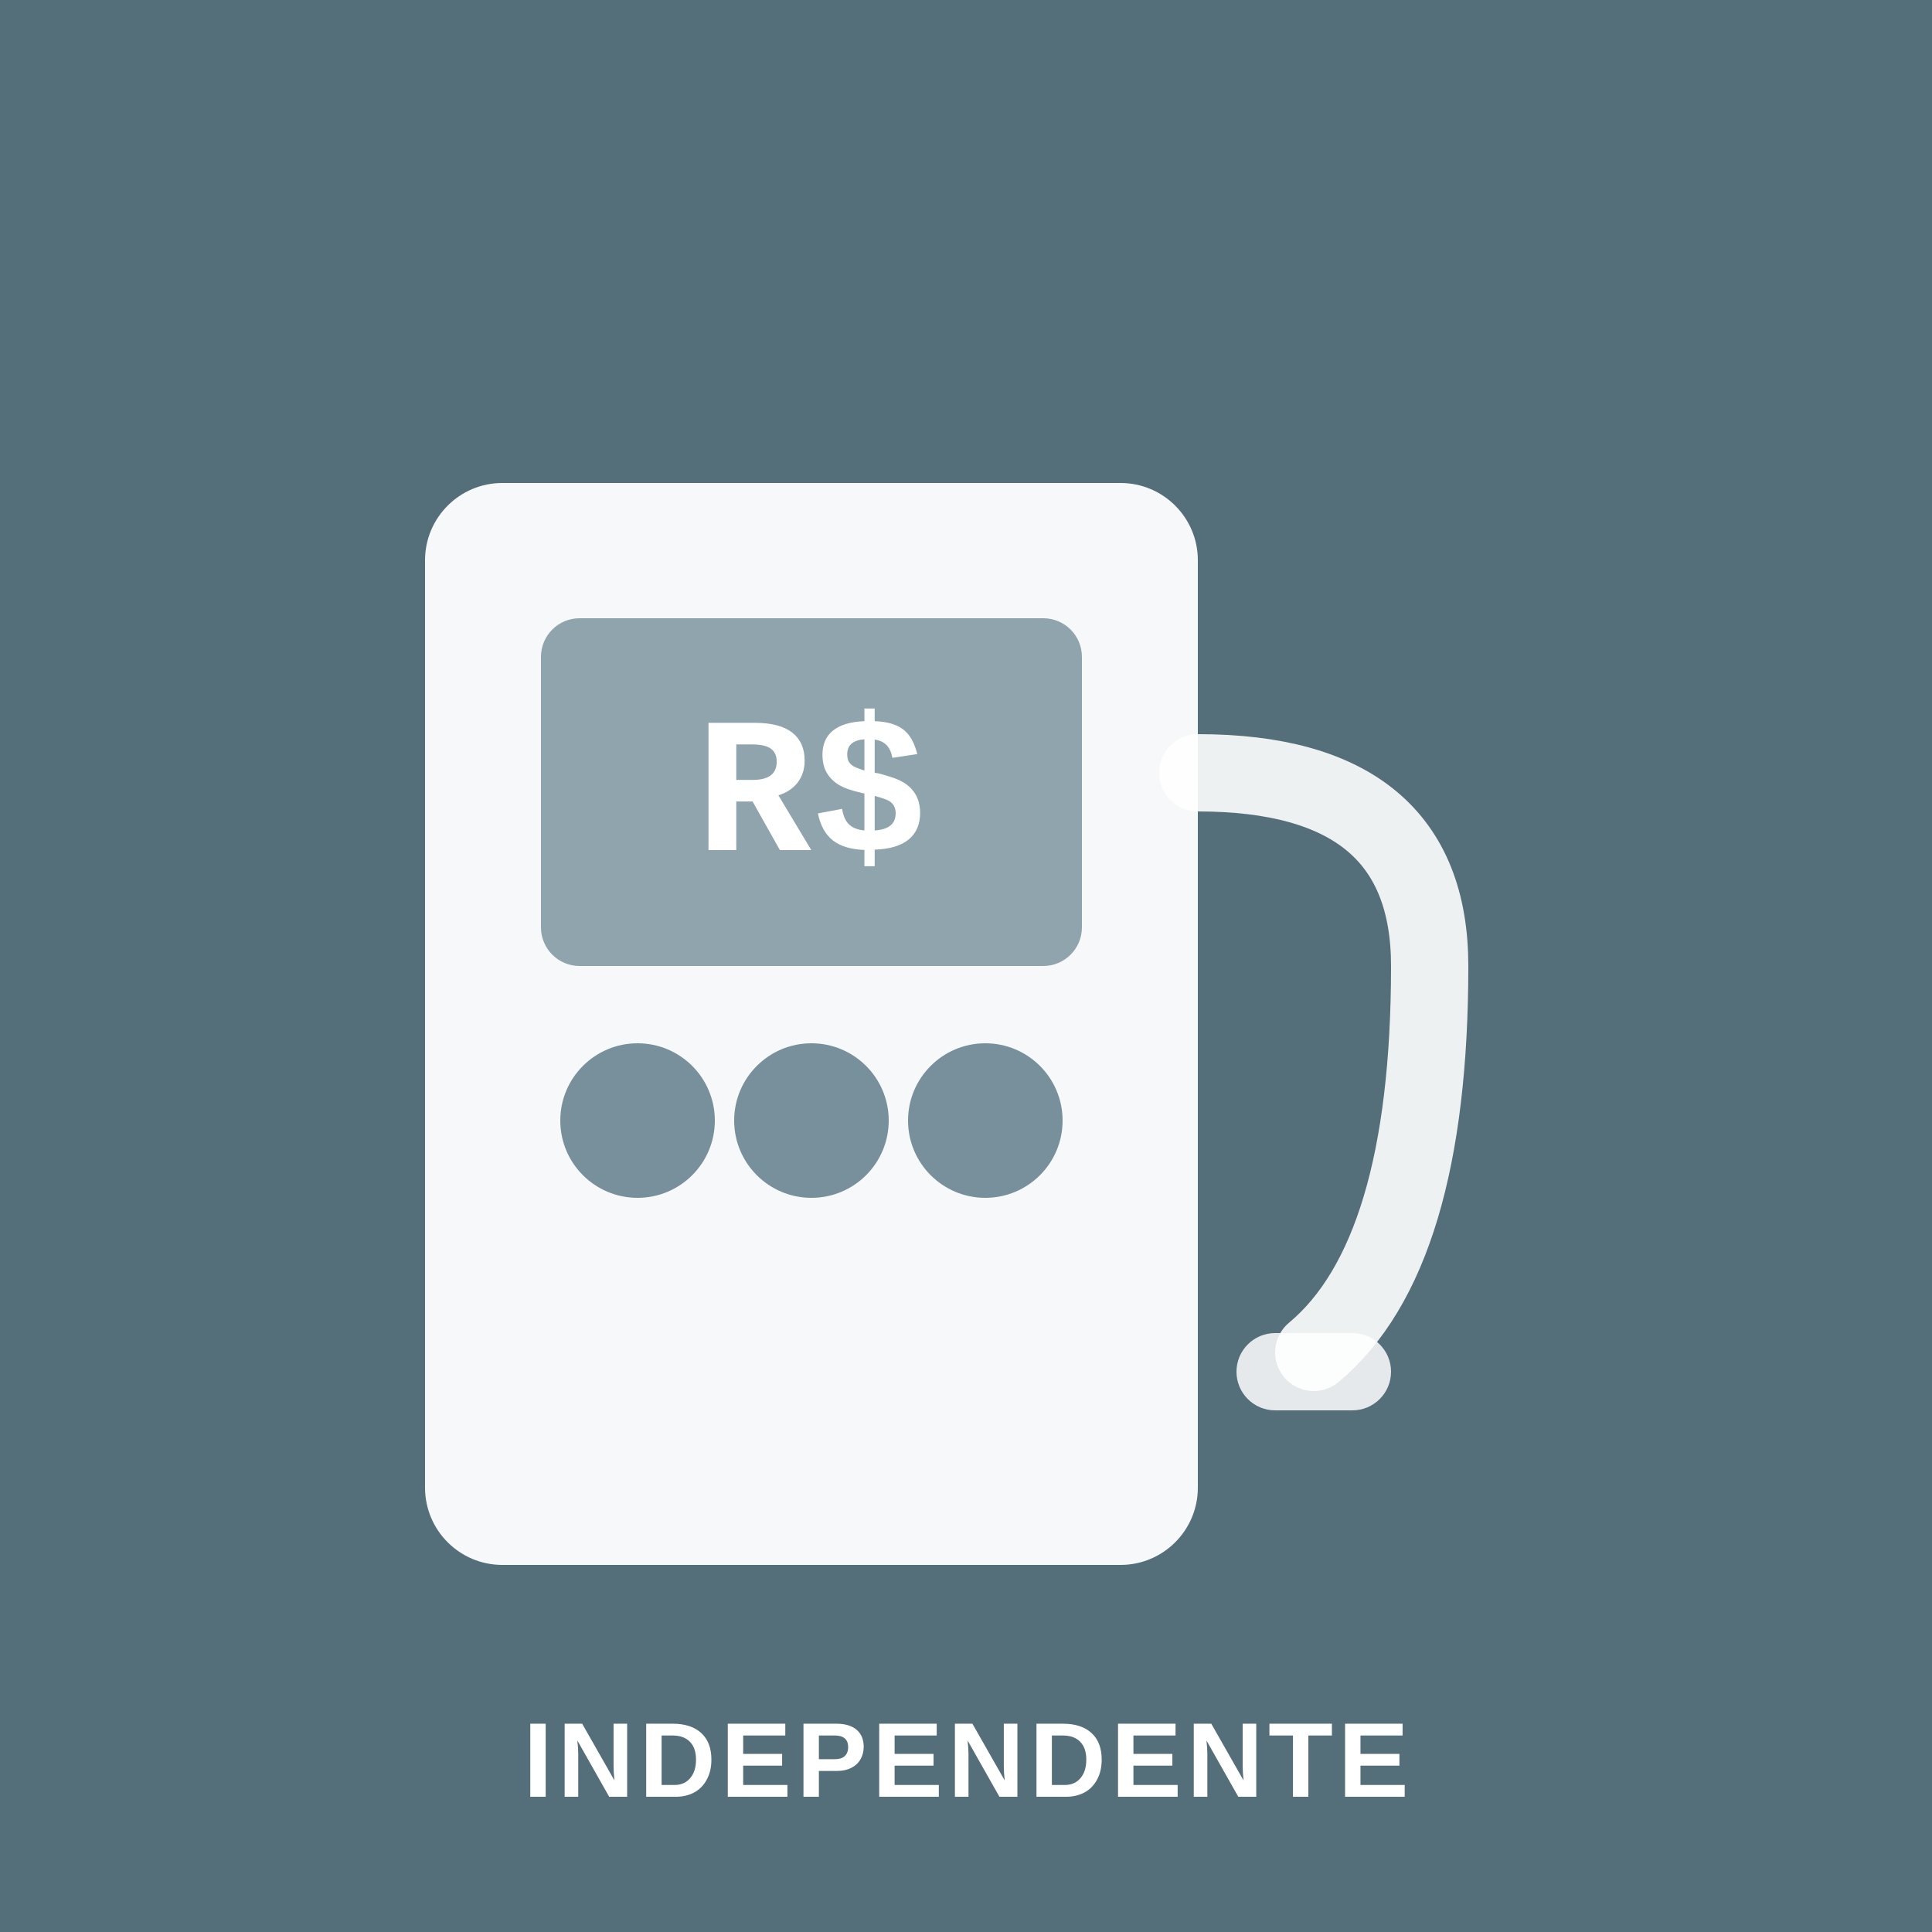
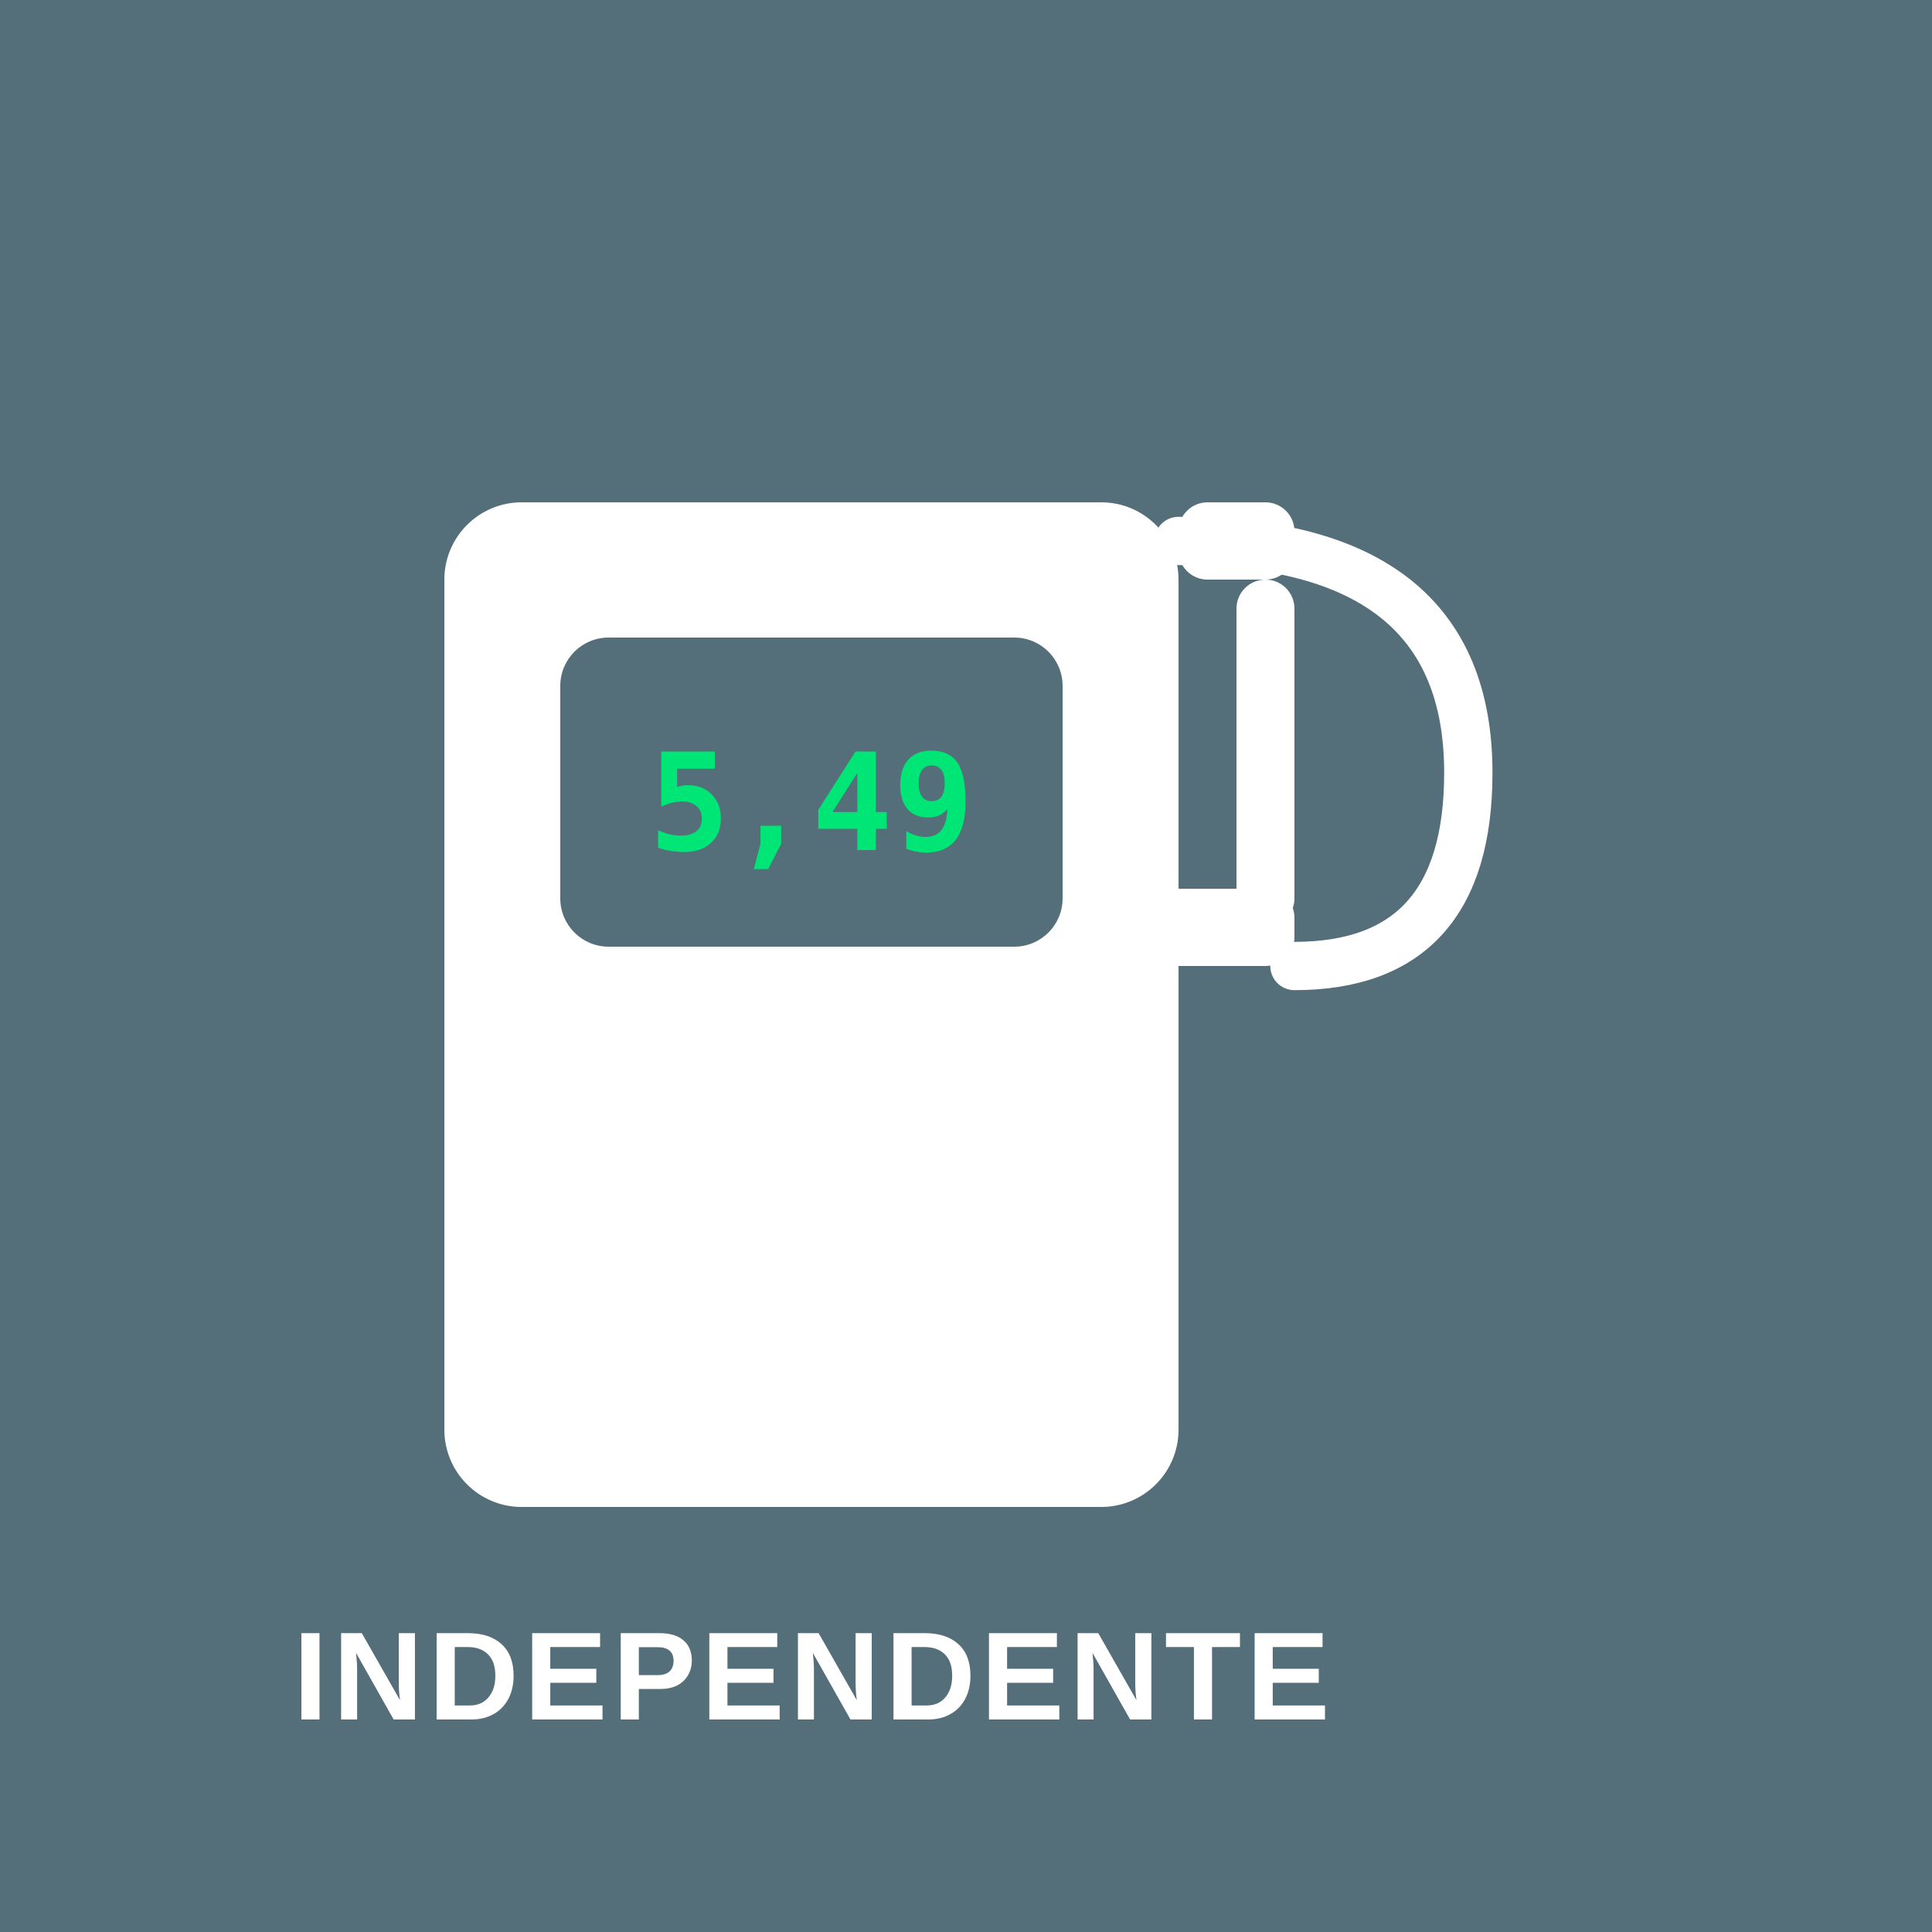
<svg xmlns="http://www.w3.org/2000/svg" viewBox="0 0 200 200">
  <rect width="200" height="200" fill="#546E7A" />
-   <rect x="44" y="50" width="80" height="112" rx="8" fill="white" opacity="0.95" />
-   <rect x="56" y="64" width="56" height="36" rx="4" fill="#90A4AE" />
-   <text x="84" y="88" text-anchor="middle" font-size="20" font-weight="700" font-family="'Courier New', monospace" fill="white">R$</text>
-   <path d="M124,80 Q148,80 148,100 Q148,130 136,140" stroke="white" stroke-width="8" fill="none" stroke-linecap="round" opacity="0.9" />
-   <rect x="128" y="138" width="16" height="8" rx="4" fill="white" opacity="0.85" />
-   <circle cx="66" cy="116" r="8" fill="#78909C" />
-   <circle cx="84" cy="116" r="8" fill="#78909C" />
-   <circle cx="102" cy="116" r="8" fill="#78909C" />
-   <text x="100" y="186" text-anchor="middle" font-size="11" font-weight="700" font-family="Arial, sans-serif" fill="white" letter-spacing="0.5">INDEPENDENTE</text>
+   <rect x="46" y="52" width="76" height="104" rx="8" fill="white" />
+   <rect x="58" y="66" width="52" height="32" rx="5" fill="#546E7A" />
+   <text x="84" y="88" text-anchor="middle" font-size="14" font-weight="700" font-family="monospace" fill="#00E676">5,49</text>
+   <rect x="122" y="52" width="12" height="8" rx="3" fill="white" />
+   <rect x="128" y="60" width="6" height="36" rx="3" fill="white" />
+   <rect x="116" y="92" width="18" height="8" rx="3" fill="white" />
+   <path d="M122,56 Q152,56 152,80 Q152,100 134,100" stroke="white" stroke-width="5" fill="none" stroke-linecap="round" />
+   <text x="84" y="178" text-anchor="middle" font-size="13" font-weight="700" font-family="Arial, sans-serif" fill="white" letter-spacing="0.5">INDEPENDENTE</text>
</svg>
